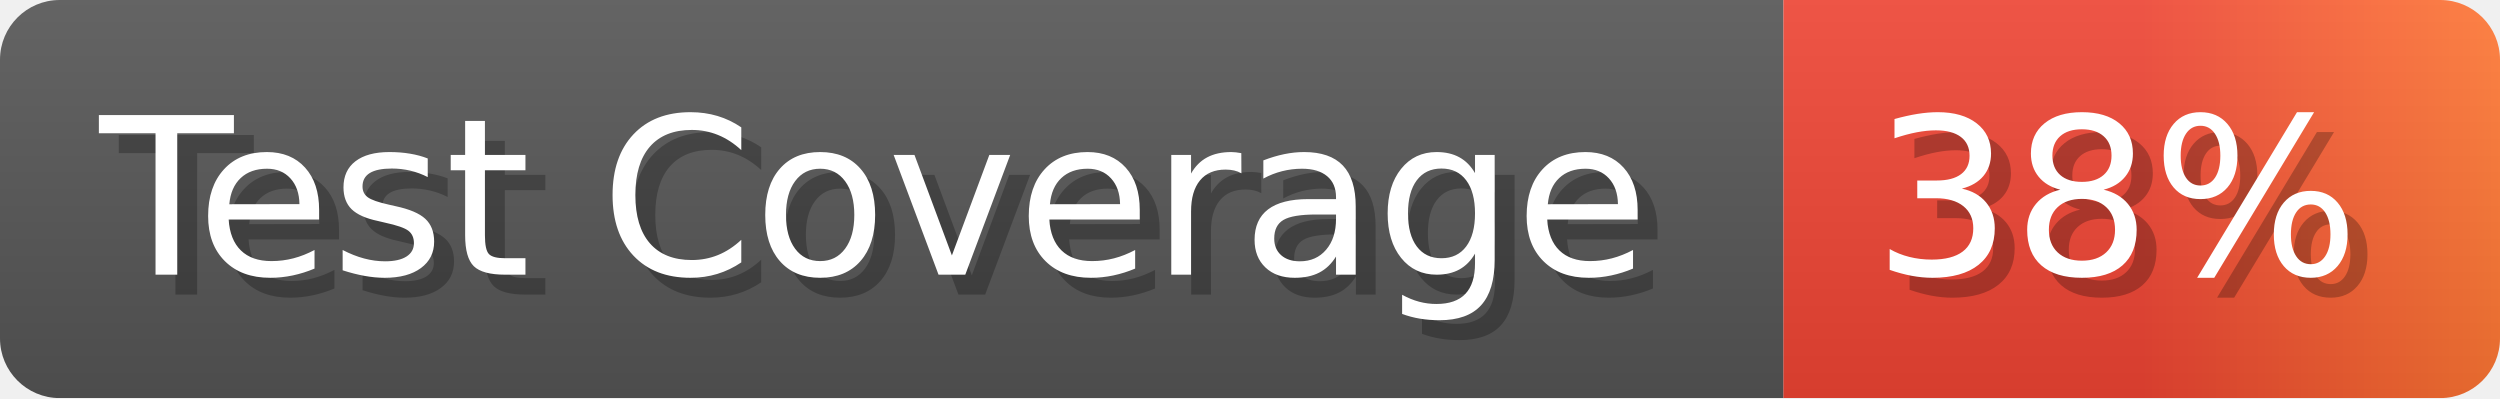
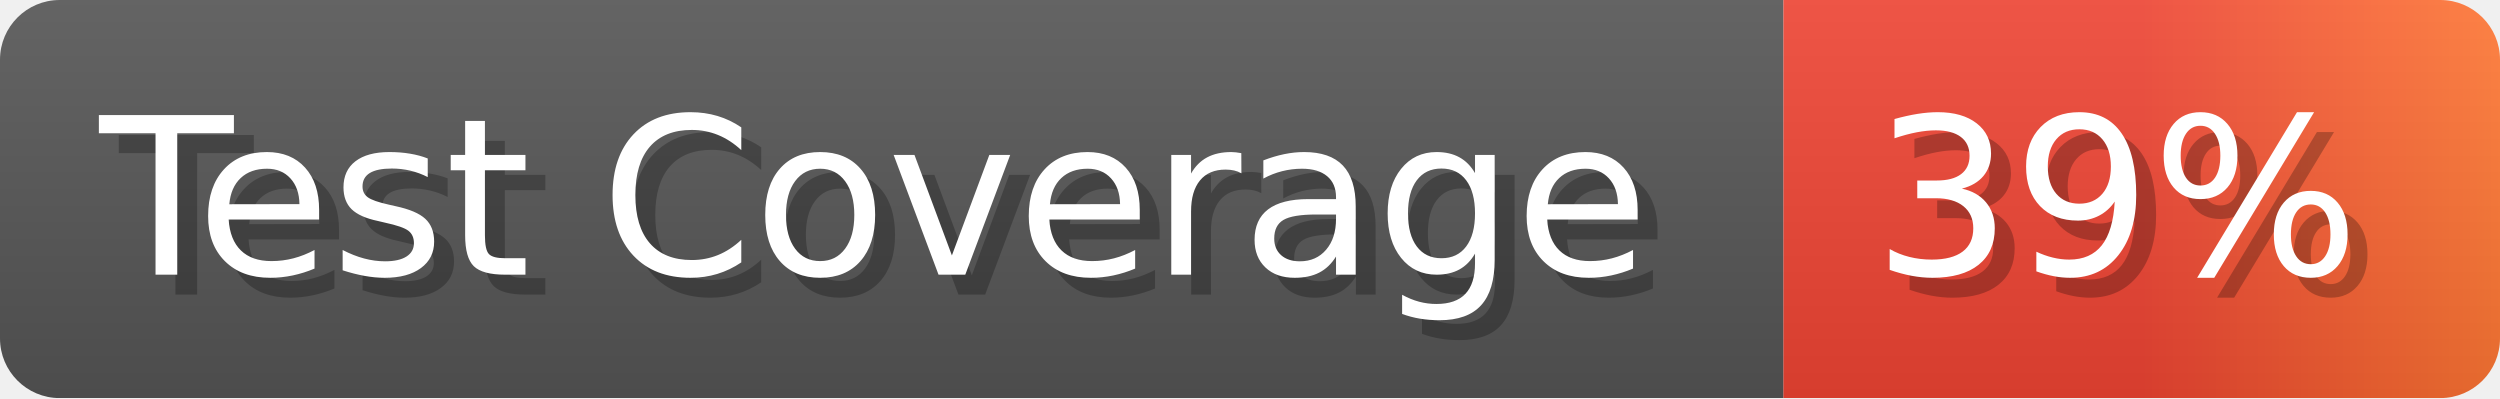
- <svg xmlns="http://www.w3.org/2000/svg" width="125.6" height="20" viewBox="0 0 1256 200" role="img" aria-label="Test Coverage: 38%">
+ <svg xmlns="http://www.w3.org/2000/svg" width="125.6" height="20" viewBox="0 0 1256 200" role="img" aria-label="Test Coverage: 39%">
  <linearGradient id="a" x2="0" y2="100%">
    <stop offset="0" stop-opacity=".1" stop-color="#EEE" />
    <stop offset="1" stop-opacity=".1" />
  </linearGradient>
  <mask id="m">
    <rect width="1256" height="200" rx="30" fill="#FFF" />
  </mask>
  <g mask="url(#m)">
    <rect width="896" height="200" fill="#555" />
    <rect width="360" height="200" fill="url(#x)" x="896" />
    <rect width="1256" height="200" fill="url(#a)" />
  </g>
  <g aria-hidden="true" fill="#fff" text-anchor="start" font-family="Verdana,DejaVu Sans,sans-serif" font-size="110">
    <text x="60" y="148" textLength="796" fill="#000" opacity="0.25">Test Coverage</text>
    <text x="50" y="138" textLength="796">Test Coverage</text>
-     <text x="951" y="148" textLength="260" fill="#000" opacity="0.25">38%</text>
-     <text x="941" y="138" textLength="260">38%</text>
+     <text x="951" y="148" textLength="260" fill="#000" opacity="0.25">39%</text>
+     <text x="941" y="138" textLength="260">39%</text>
  </g>
  <linearGradient id="x" x1="0%" y1="0%" x2="100%" y2="0%">
    <stop offset="0%" style="stop-color:#E43" />
    <stop offset="50%" style="stop-color:#E43" />
    <stop offset="100%" style="stop-color:#F73" />
  </linearGradient>
</svg>
